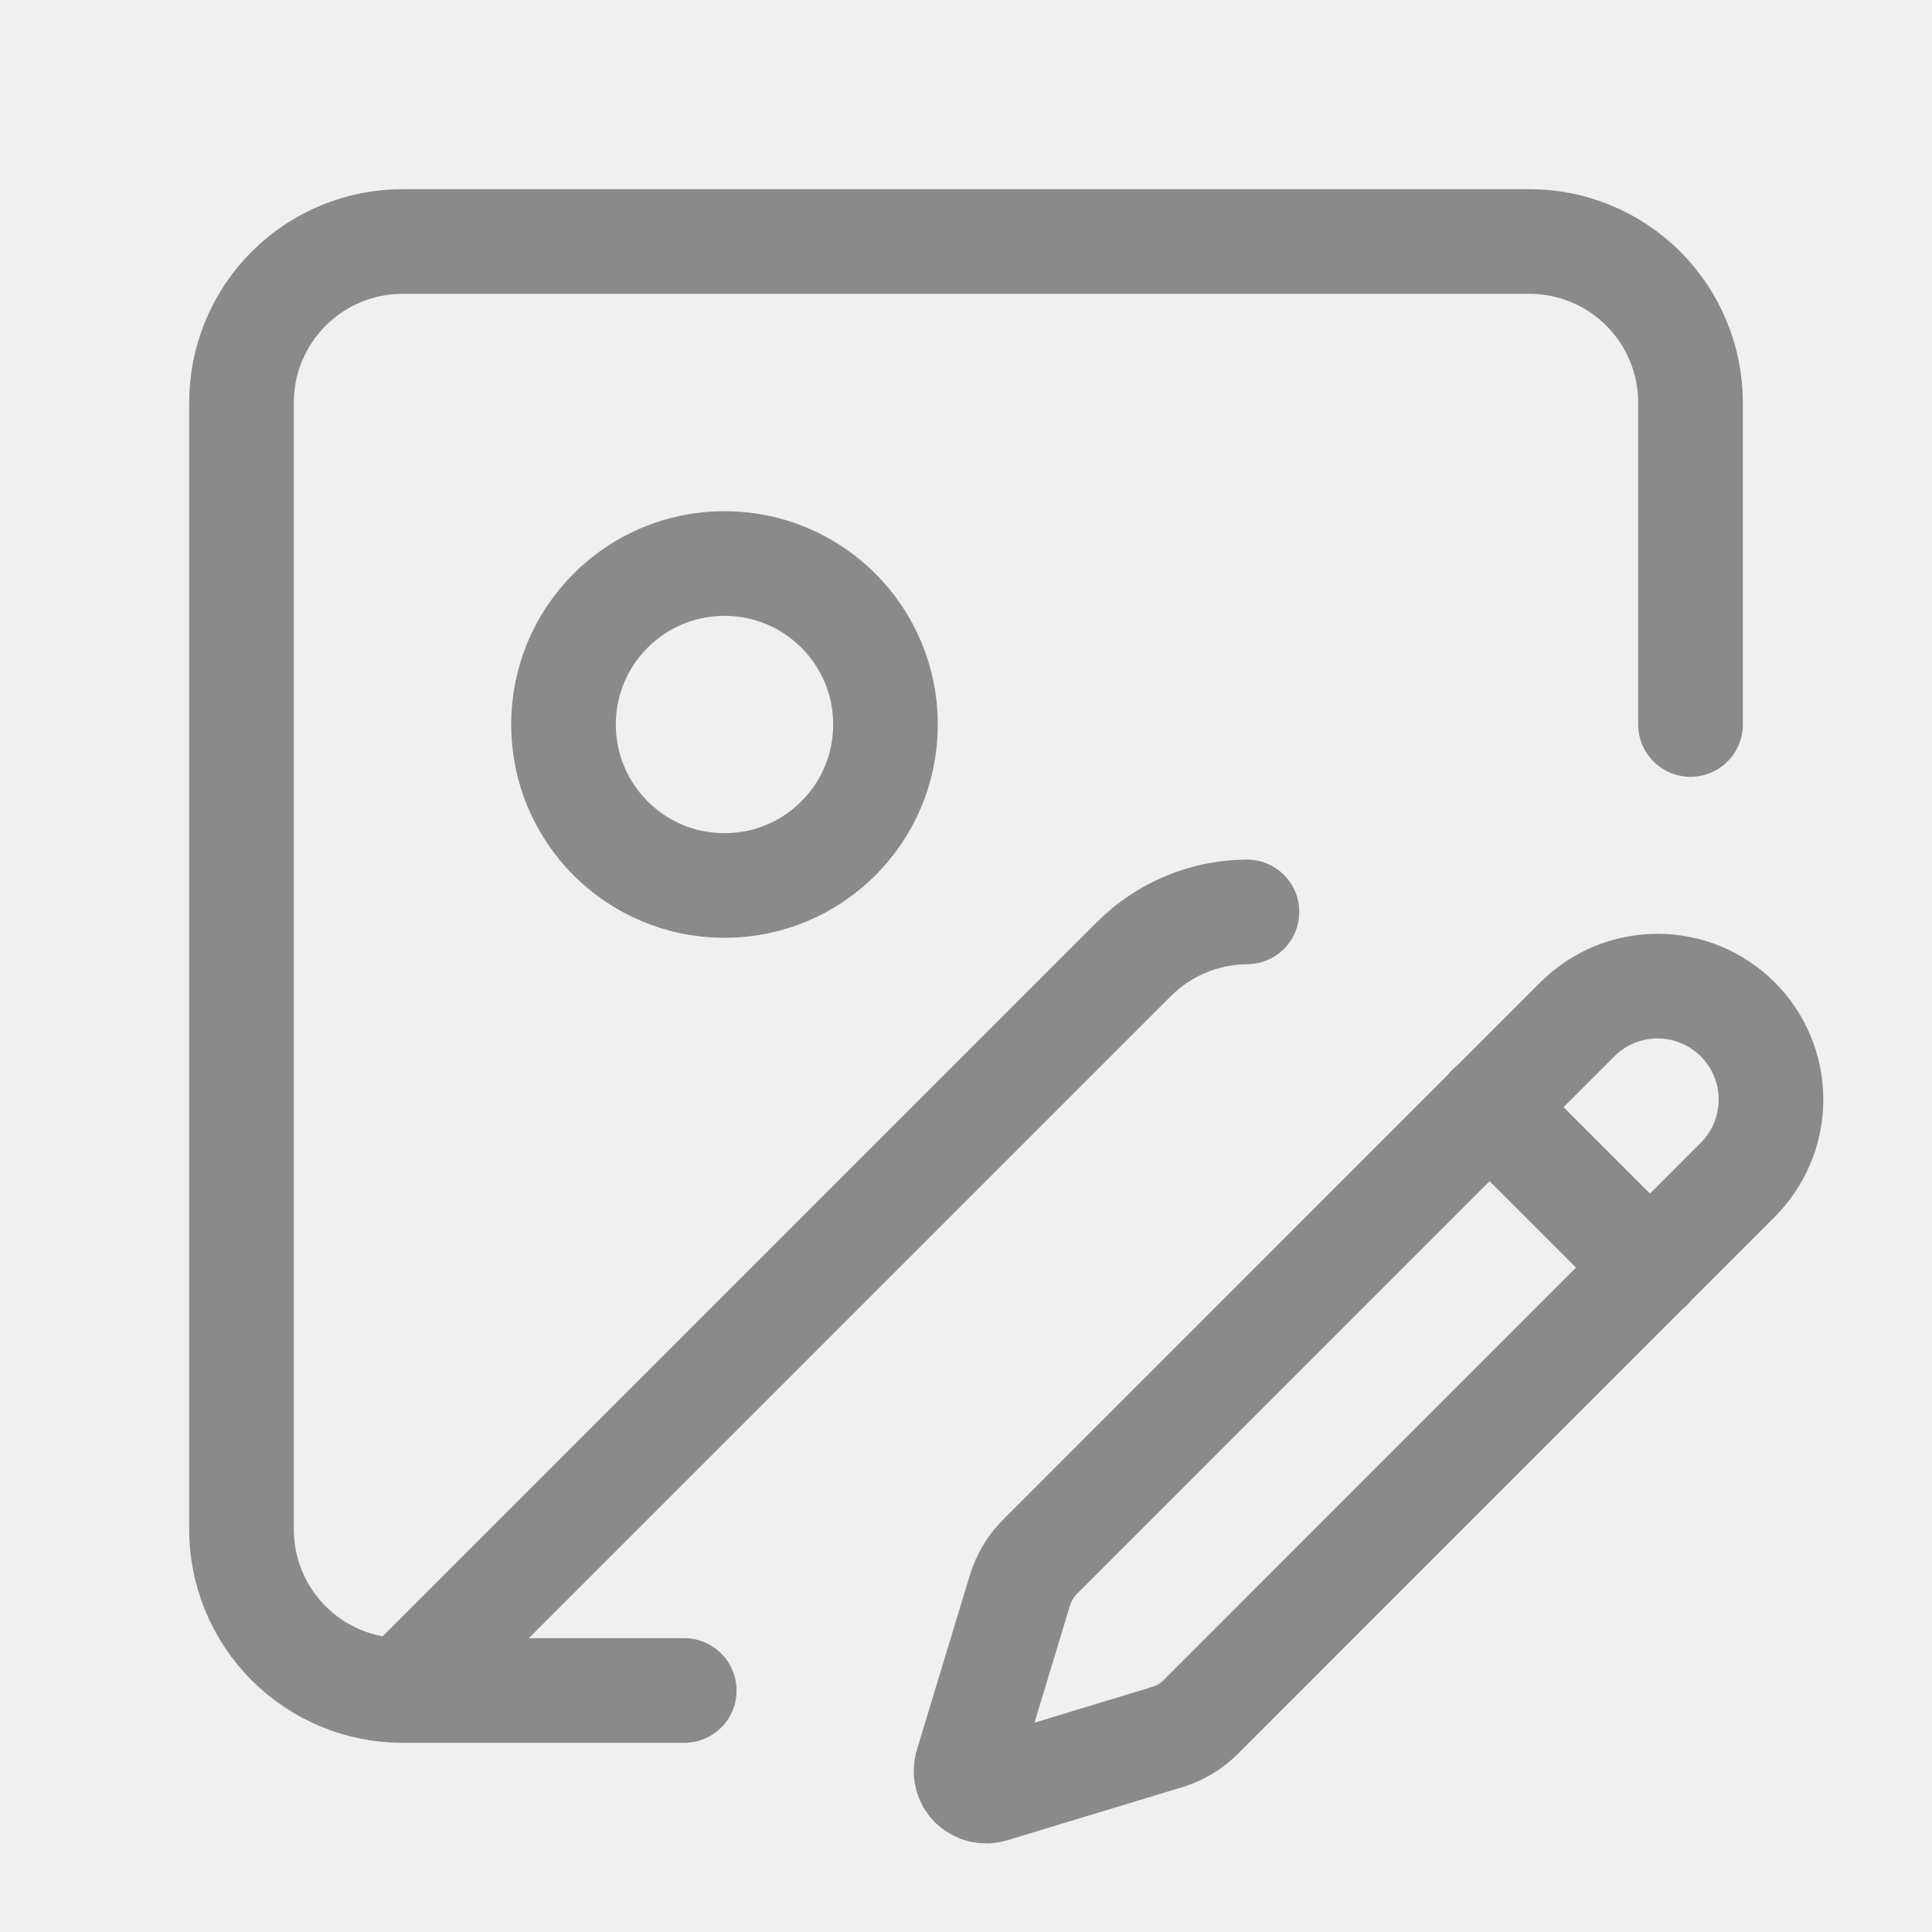
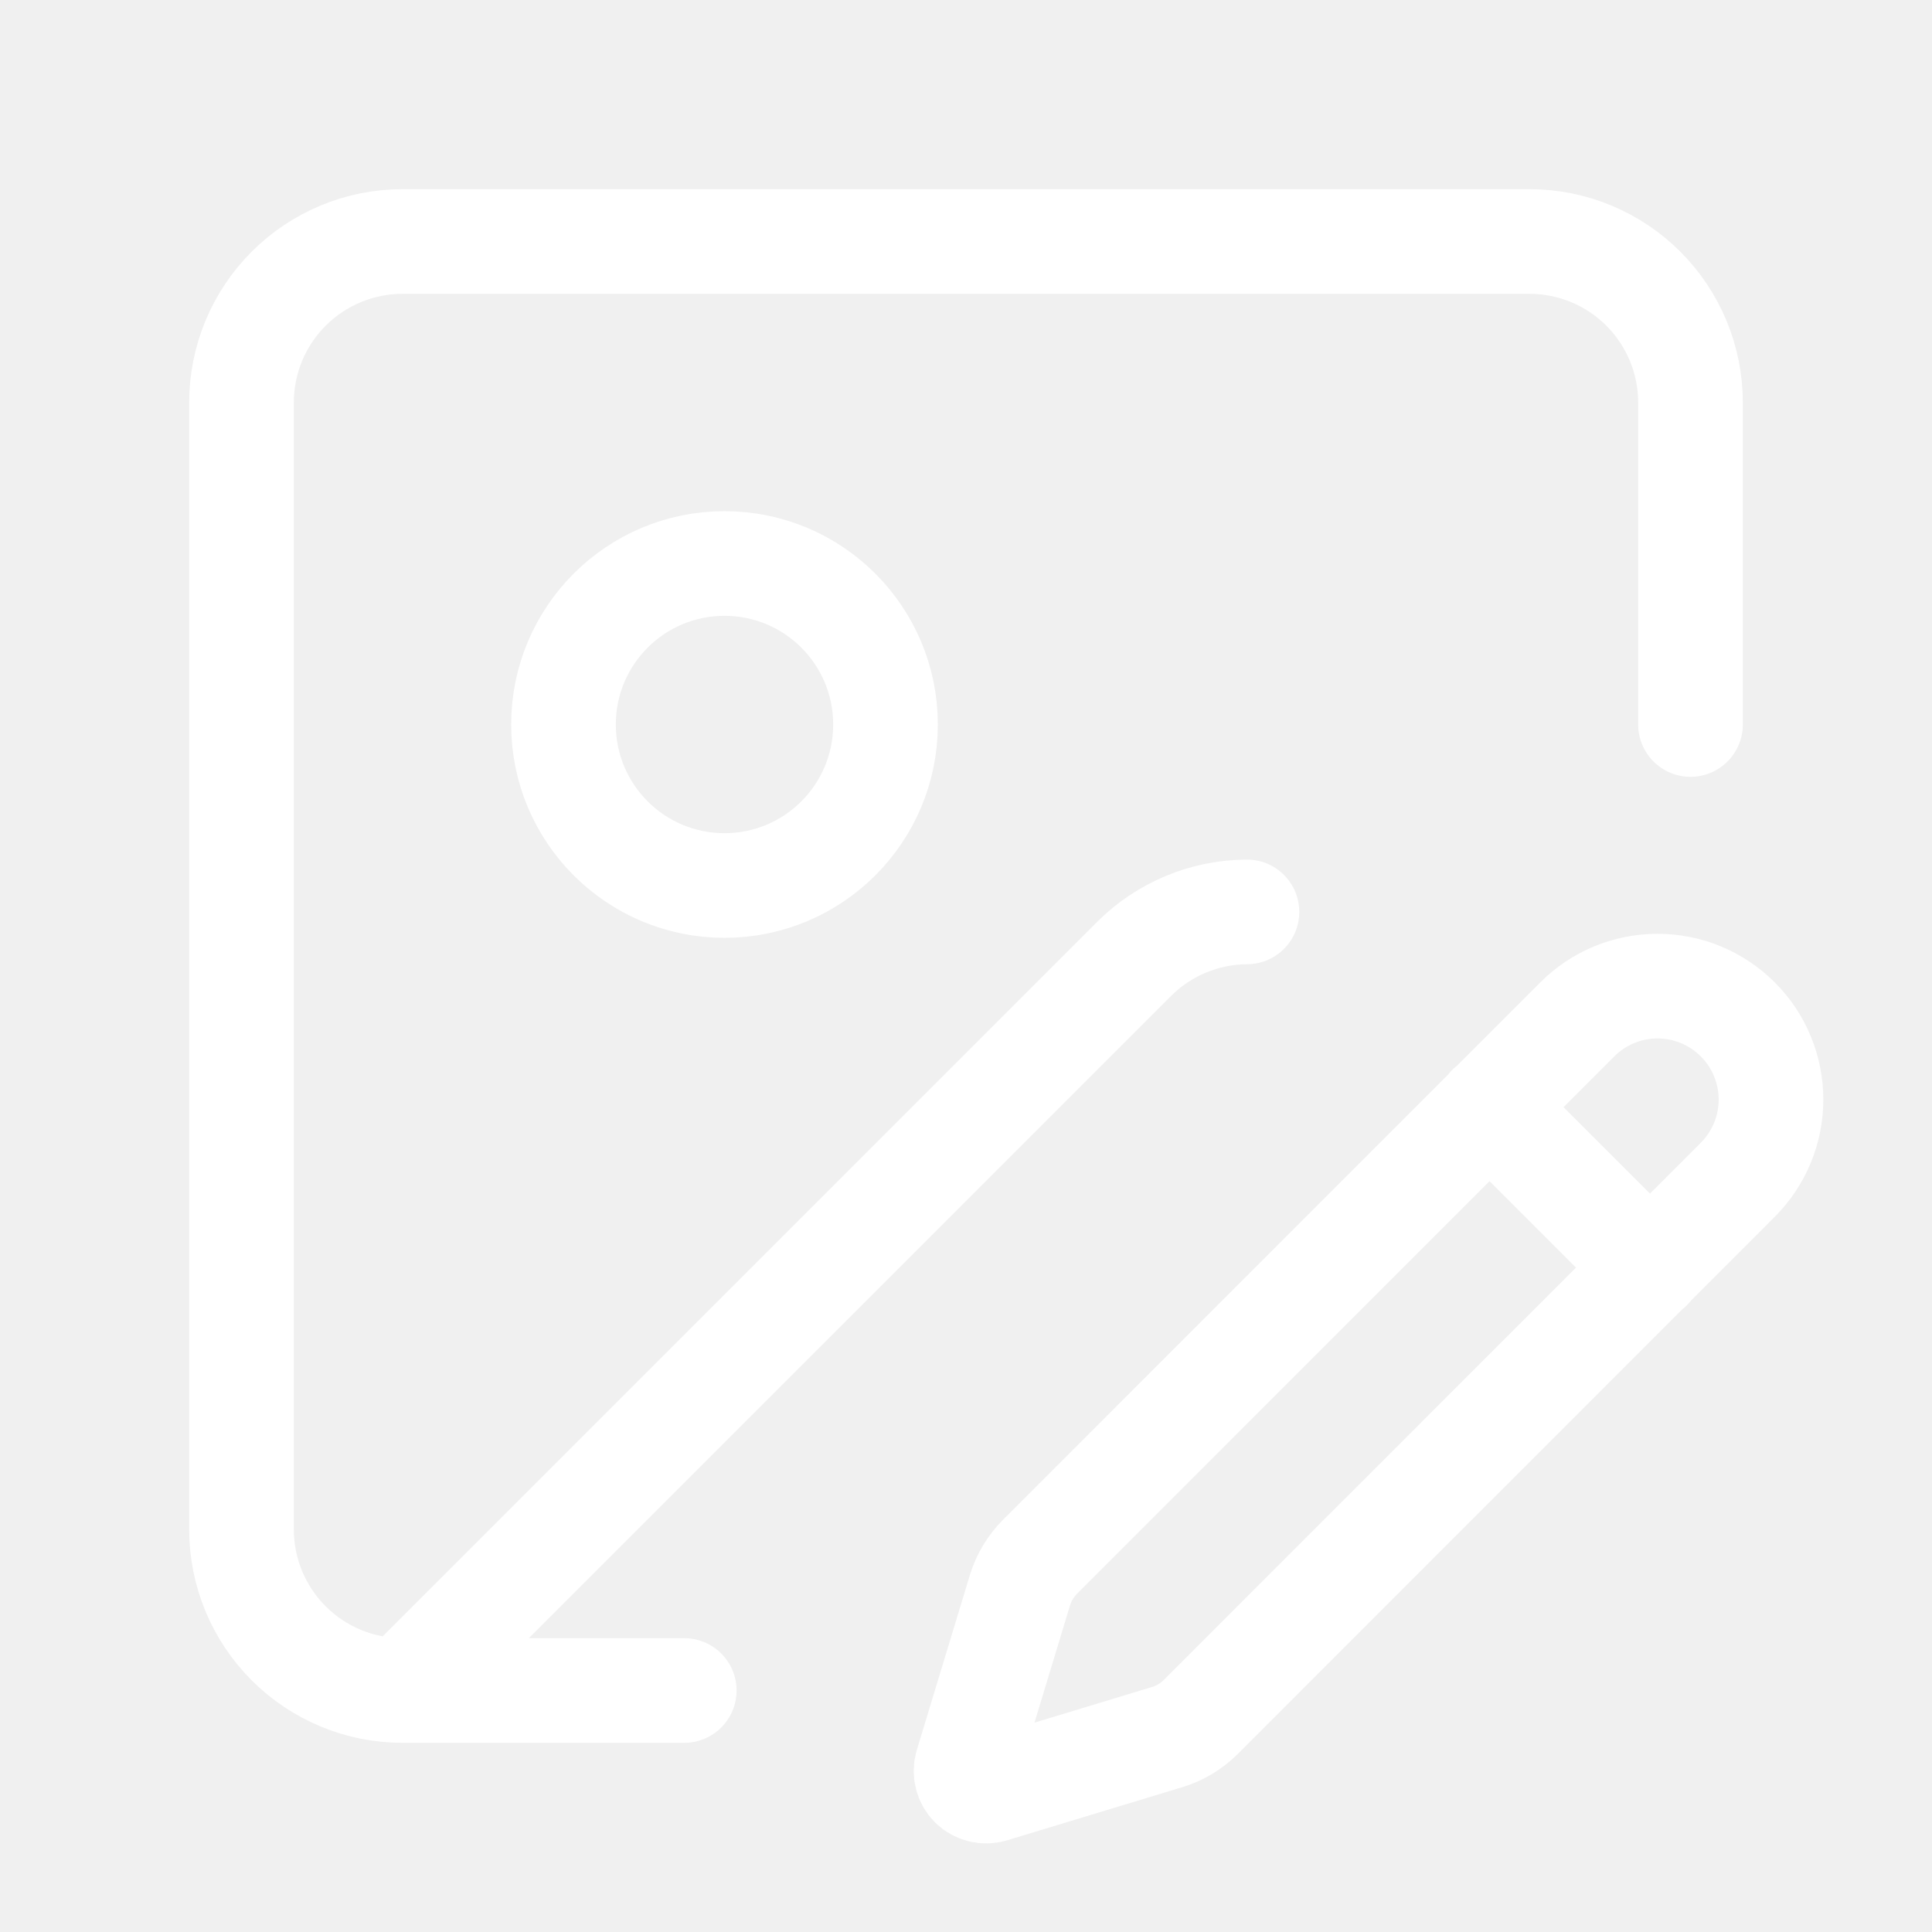
<svg xmlns="http://www.w3.org/2000/svg" width="24" height="24" viewBox="0 0 24 24" fill="none">
-   <path d="M8.5 21H5M5 21C4.47 21 3.961 20.789 3.586 20.414C3.211 20.039 3 19.53 3 19V5C3 4.47 3.211 3.961 3.586 3.586C3.961 3.211 4.47 3 5 3H19C19.53 3 20.039 3.211 20.414 3.586C20.789 3.961 21 4.47 21 5V9M5 21L14.086 11.914C14.459 11.541 14.963 11.331 15.49 11.328M18.5 13.75L20.5 15.75M11 9C11 10.105 10.105 11 9 11C7.895 11 7 10.105 7 9C7 7.895 7.895 7 9 7C10.105 7 11 7.895 11 9ZM21.587 14.656C21.851 14.392 22 14.033 22 13.66C22 13.286 21.852 12.927 21.587 12.663C21.323 12.399 20.965 12.25 20.591 12.25C20.217 12.25 19.858 12.398 19.594 12.663L12.921 19.337C12.805 19.453 12.719 19.596 12.671 19.752L12.011 21.928C11.998 21.971 11.997 22.017 12.008 22.061C12.019 22.105 12.041 22.145 12.073 22.177C12.105 22.209 12.145 22.231 12.189 22.242C12.233 22.253 12.279 22.252 12.322 22.239L14.498 21.579C14.655 21.532 14.798 21.446 14.914 21.331L21.587 14.656Z" stroke="#8A8A8A" stroke-width="1.3" stroke-linecap="round" stroke-linejoin="round" />
+   <path d="M8.5 21H5M5 21C4.47 21 3.961 20.789 3.586 20.414C3.211 20.039 3 19.53 3 19V5C3 4.47 3.211 3.961 3.586 3.586C3.961 3.211 4.47 3 5 3H19C19.53 3 20.039 3.211 20.414 3.586C20.789 3.961 21 4.47 21 5V9M5 21L14.086 11.914C14.459 11.541 14.963 11.331 15.49 11.328M18.5 13.75L20.5 15.75M11 9C11 10.105 10.105 11 9 11C7.895 11 7 10.105 7 9C7 7.895 7.895 7 9 7C10.105 7 11 7.895 11 9ZM21.587 14.656C21.851 14.392 22 14.033 22 13.66C22 13.286 21.852 12.927 21.587 12.663C21.323 12.399 20.965 12.25 20.591 12.25C20.217 12.25 19.858 12.398 19.594 12.663L12.921 19.337C12.805 19.453 12.719 19.596 12.671 19.752L12.011 21.928C11.998 21.971 11.997 22.017 12.008 22.061C12.019 22.105 12.041 22.145 12.073 22.177C12.105 22.209 12.145 22.231 12.189 22.242C12.233 22.253 12.279 22.252 12.322 22.239L14.498 21.579C14.655 21.532 14.798 21.446 14.914 21.331L21.587 14.656Z" stroke="white" stroke-width="1.3" stroke-linecap="round" stroke-linejoin="round" />
</svg>
